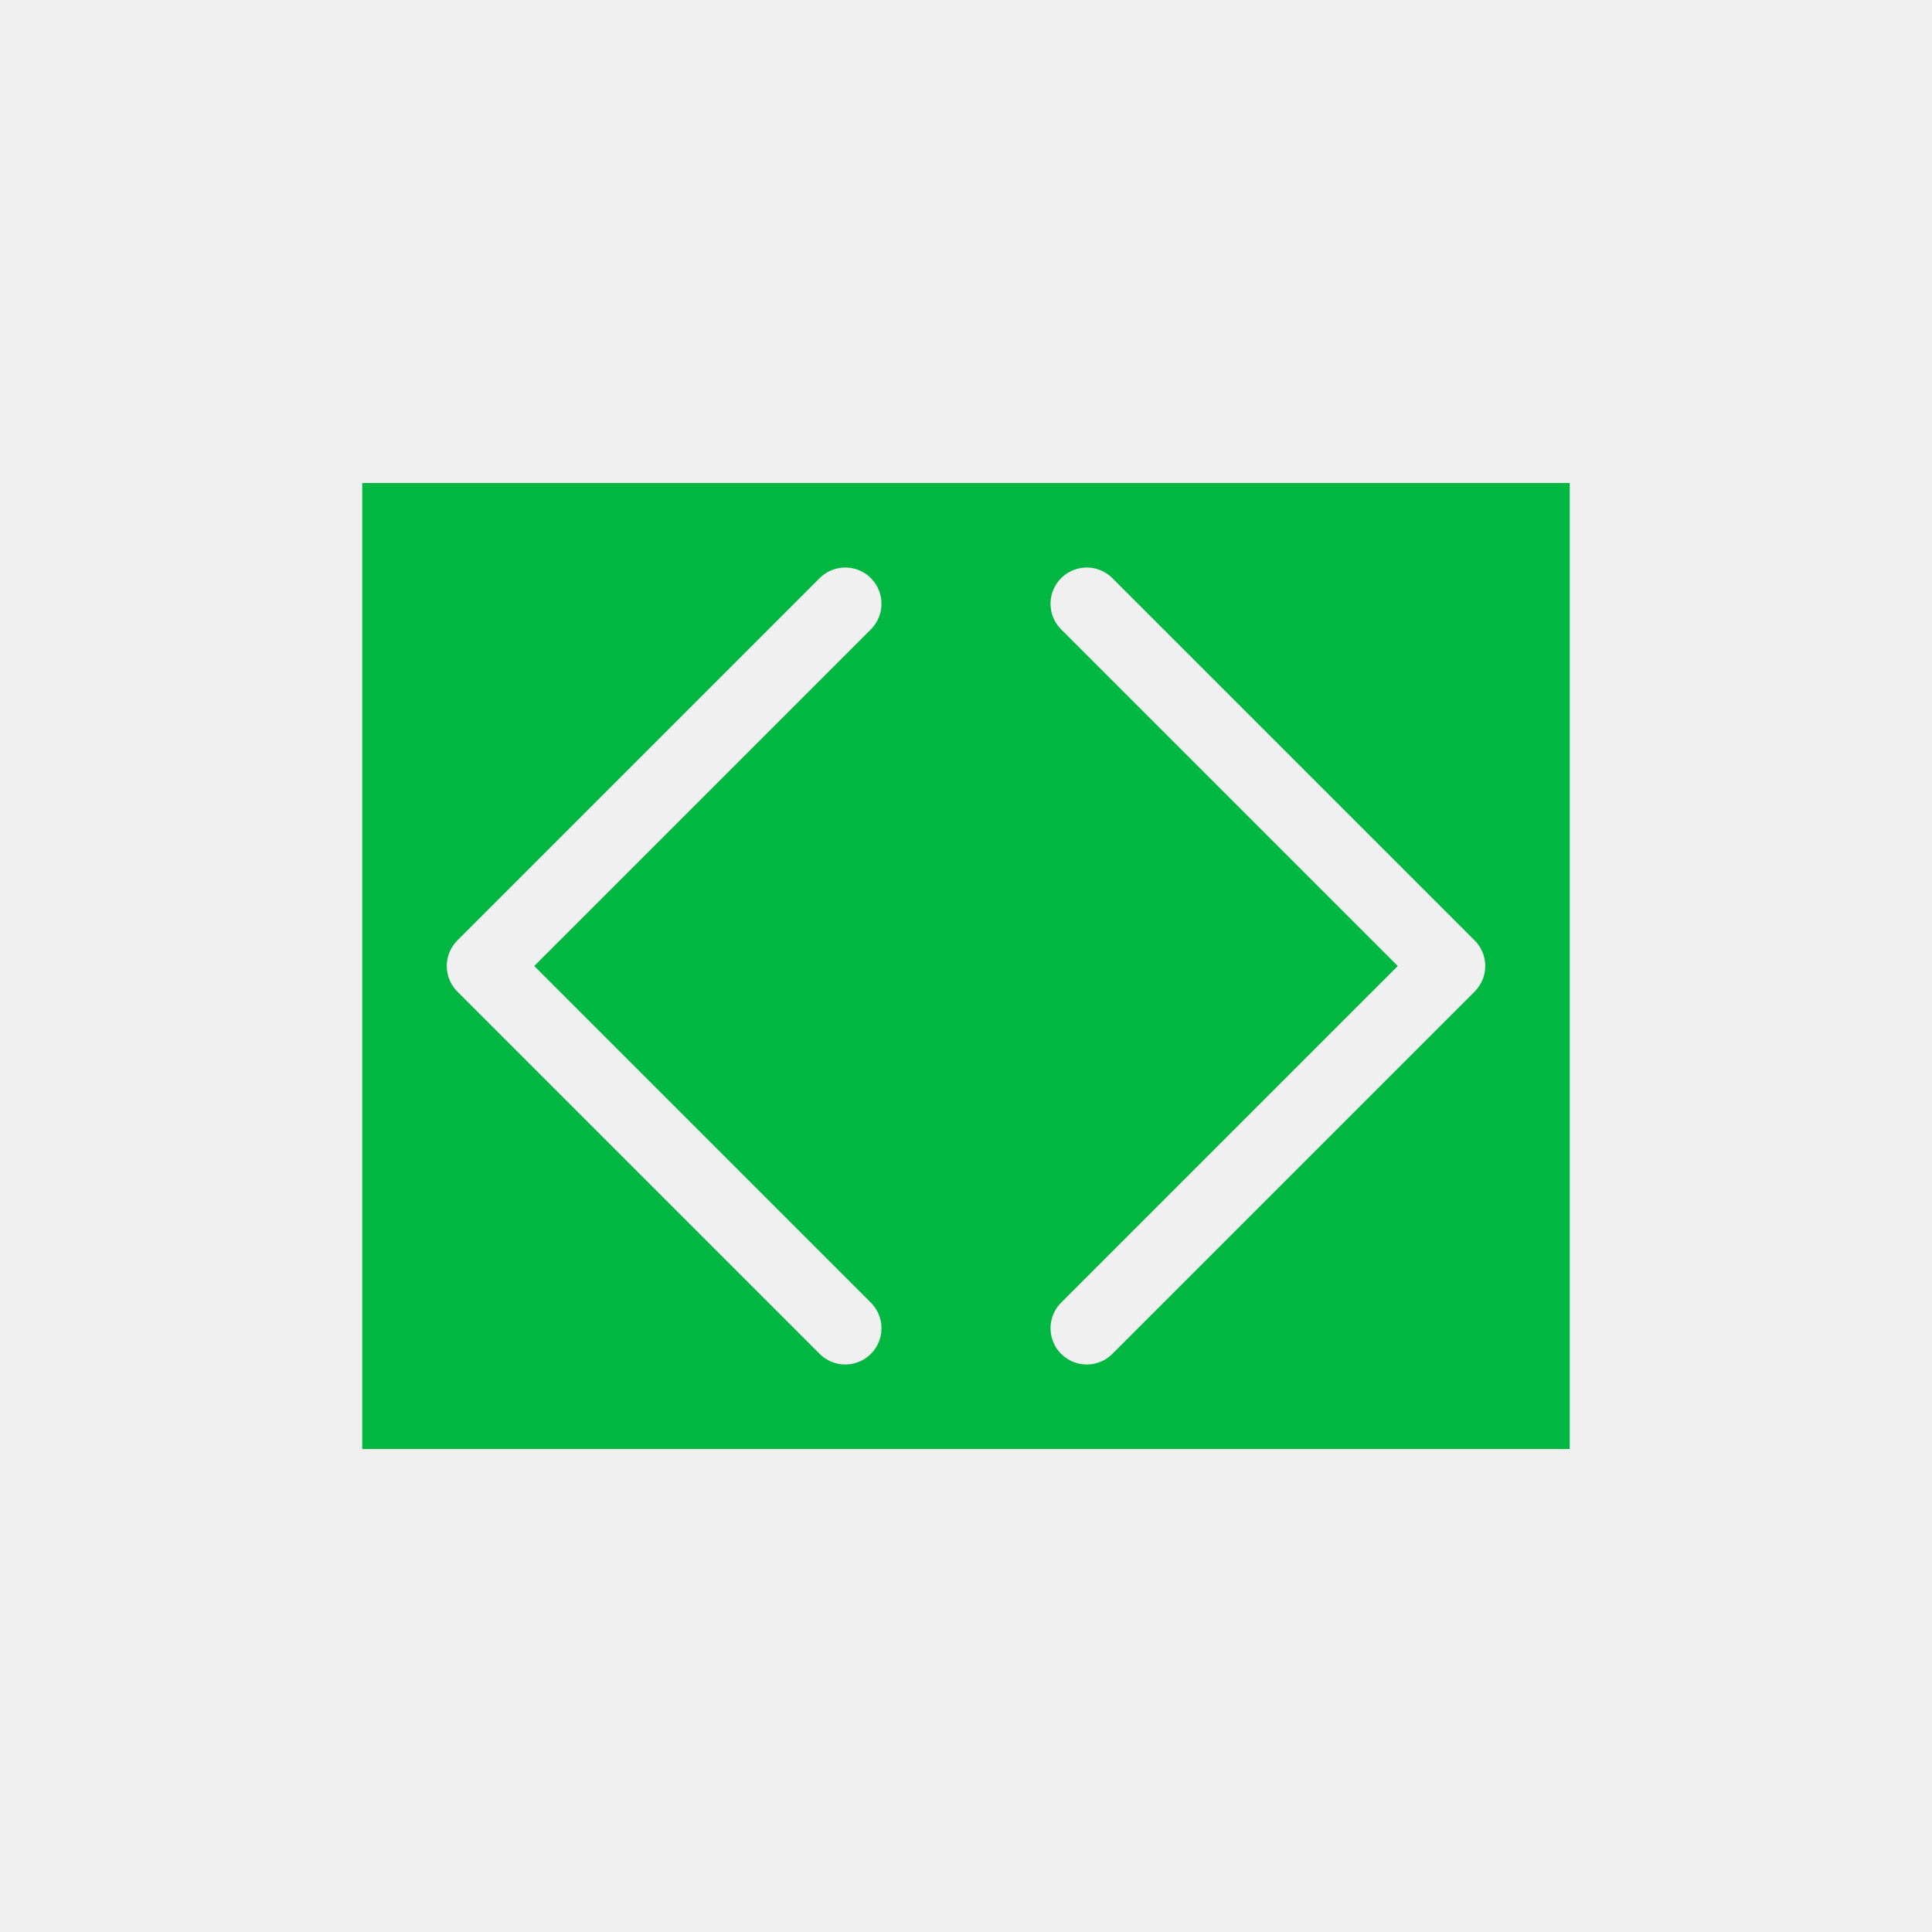
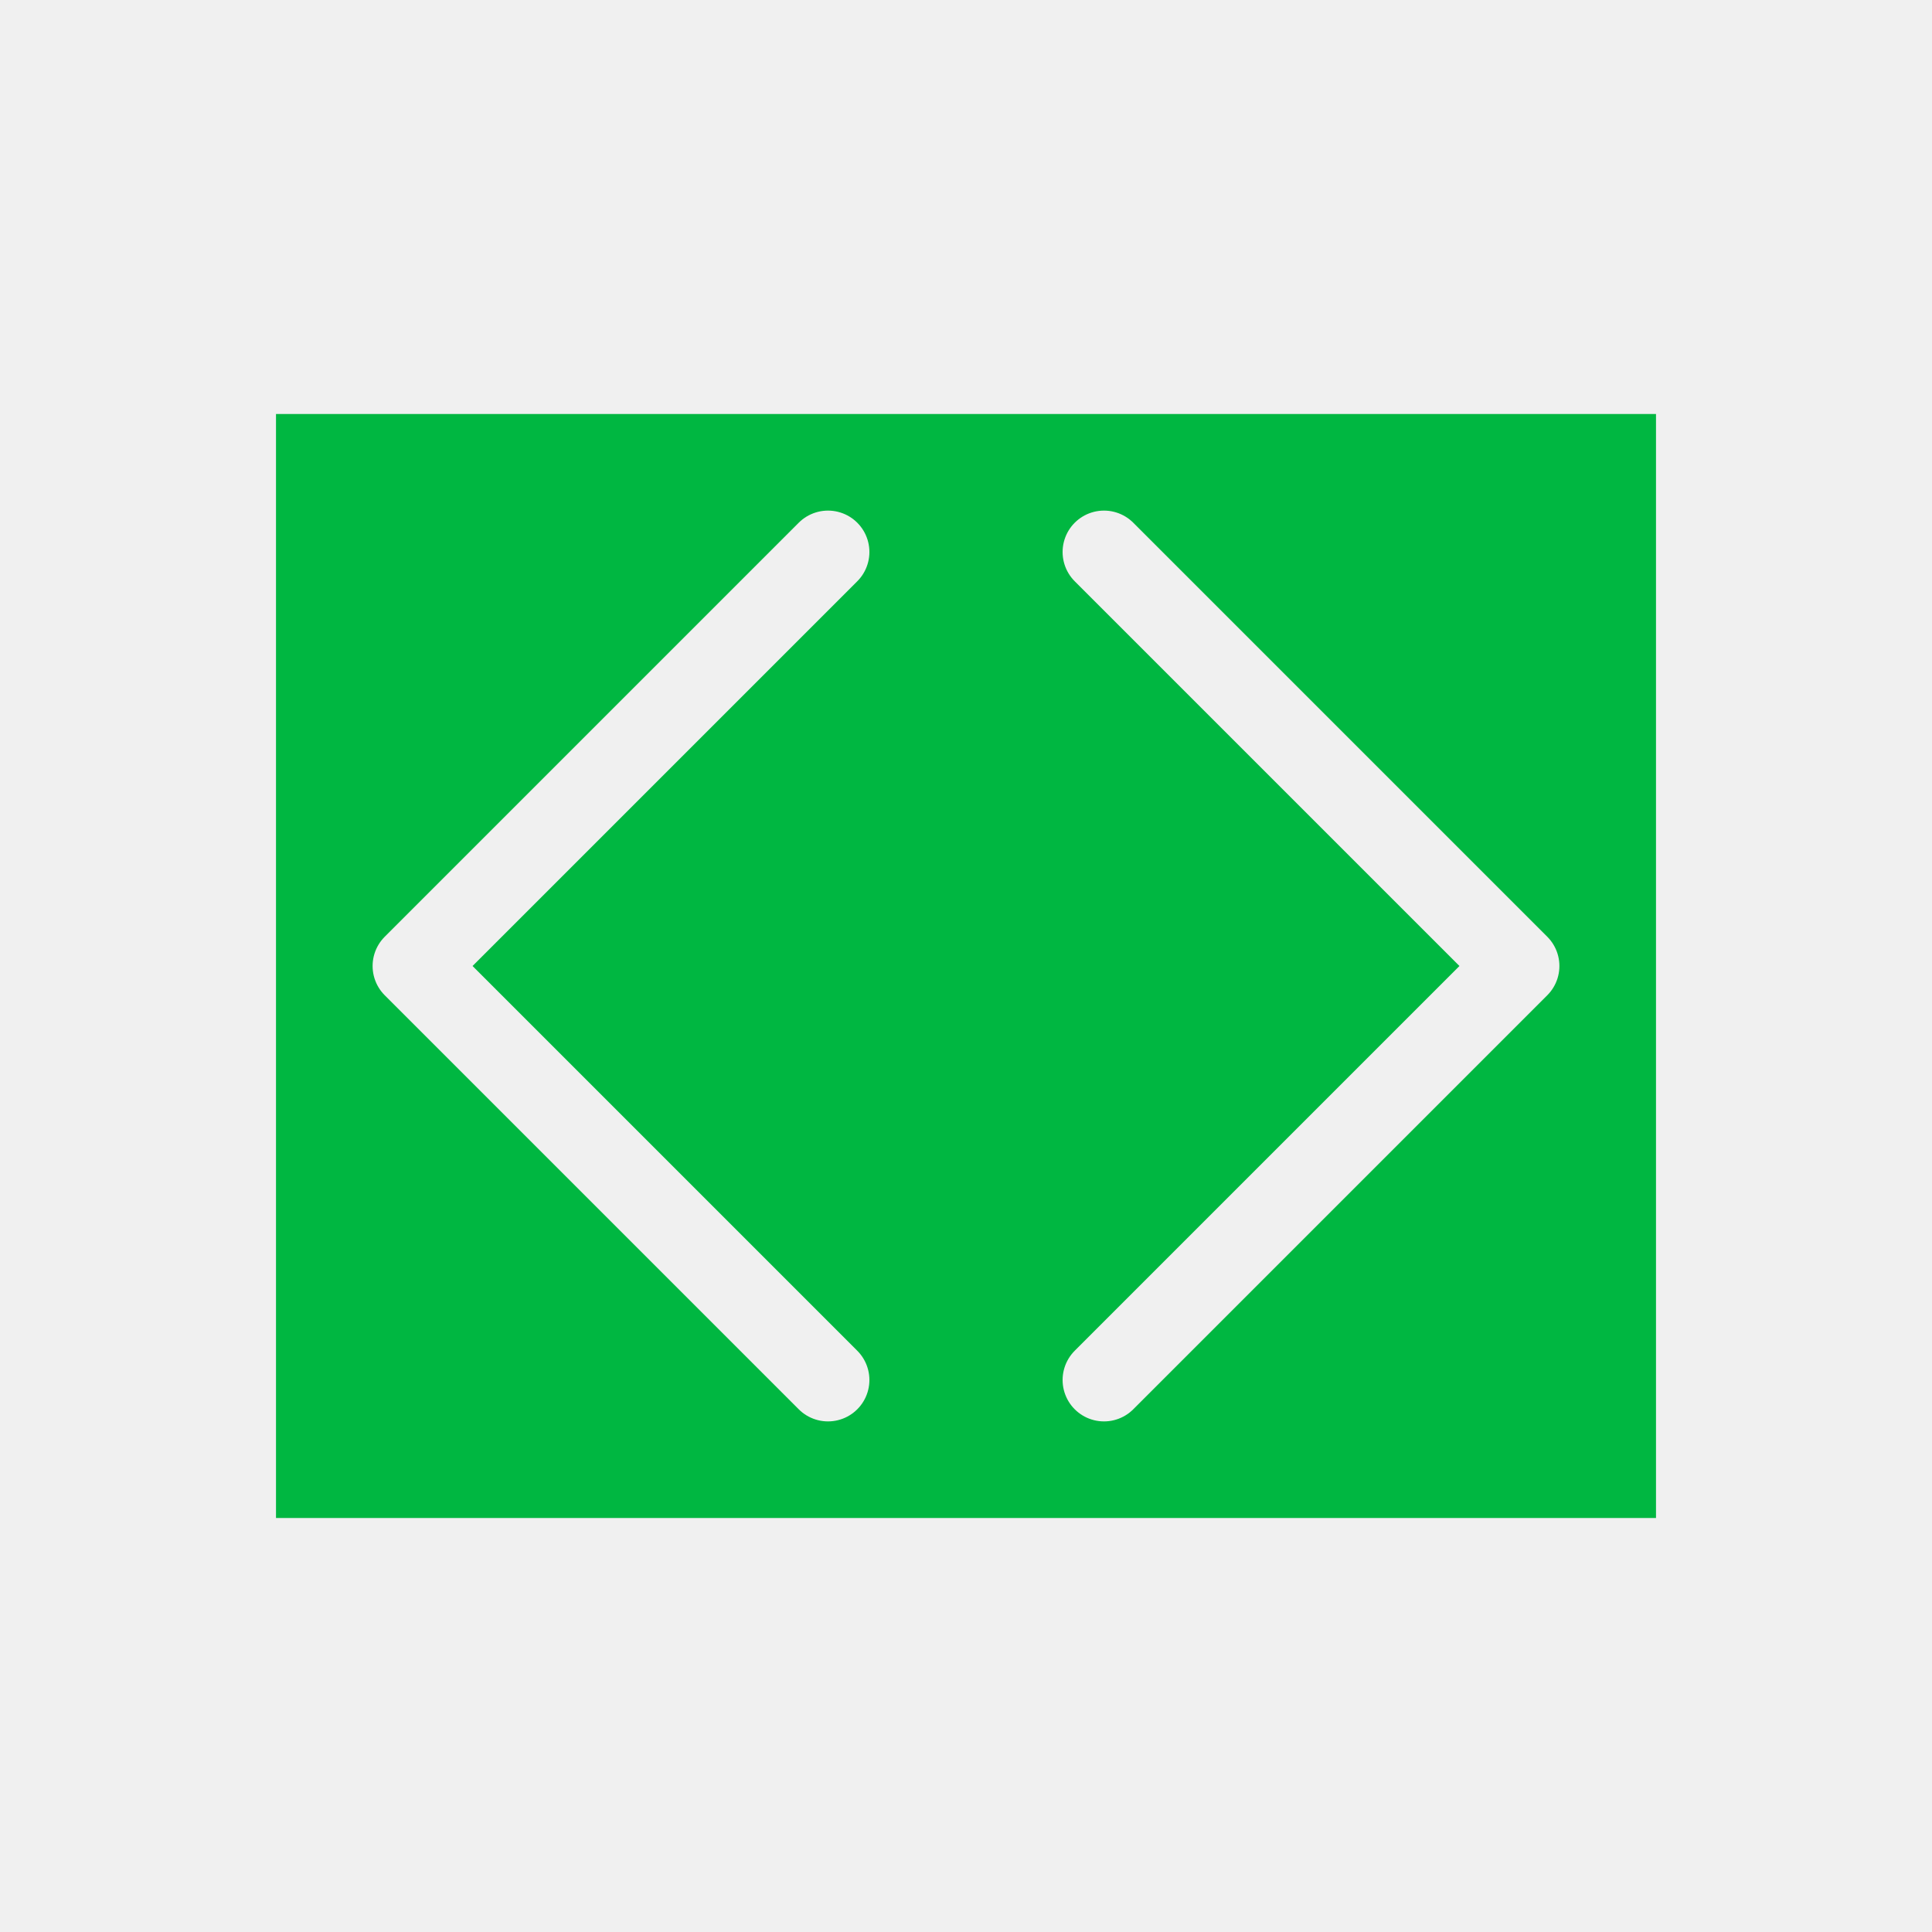
- <svg xmlns="http://www.w3.org/2000/svg" version="1.1" baseProfile="full" width="80" height="80">
+ <svg xmlns="http://www.w3.org/2000/svg" version="1.1" baseProfile="full" width="70" height="70">
  <defs>
    <mask id="stencil" clipPathUnits="objectBoundingBox">
      <rect x="0" y="0" width="100%" height="100%" fill="#ffffff" />
-       <polyline style="shape-rendering: geometricPrecision;" points="35,25 20,40 35,55" stroke-linecap="round" stroke-linejoin="round" stroke="#000000" stroke-width="3px" fill="#ffffff" />
-       <polyline style="shape-rendering: geometricPrecision;" points="45,25 60,40 45,55" stroke-linecap="round" stroke-linejoin="round" stroke="#000000" stroke-width="3px" fill="#ffffff" />
+       <polyline style="shape-rendering: geometricPrecision;" points="30,20 15,35 30,50" stroke-linecap="round" stroke-linejoin="round" stroke="#000000" stroke-width="3px" fill="#ffffff" />
+       <polyline style="shape-rendering: geometricPrecision;" points="40,20 55,35 40,50" stroke-linecap="round" stroke-linejoin="round" stroke="#000000" stroke-width="3px" fill="#ffffff" />
    </mask>
  </defs>
-   <rect x="15px" y="20" width="50px" height="40px" fill="#00b741" mask="url(#stencil)" />
+   <rect x="10px" y="15" width="50px" height="40px" fill="#00b741" mask="url(#stencil)" />
</svg>
